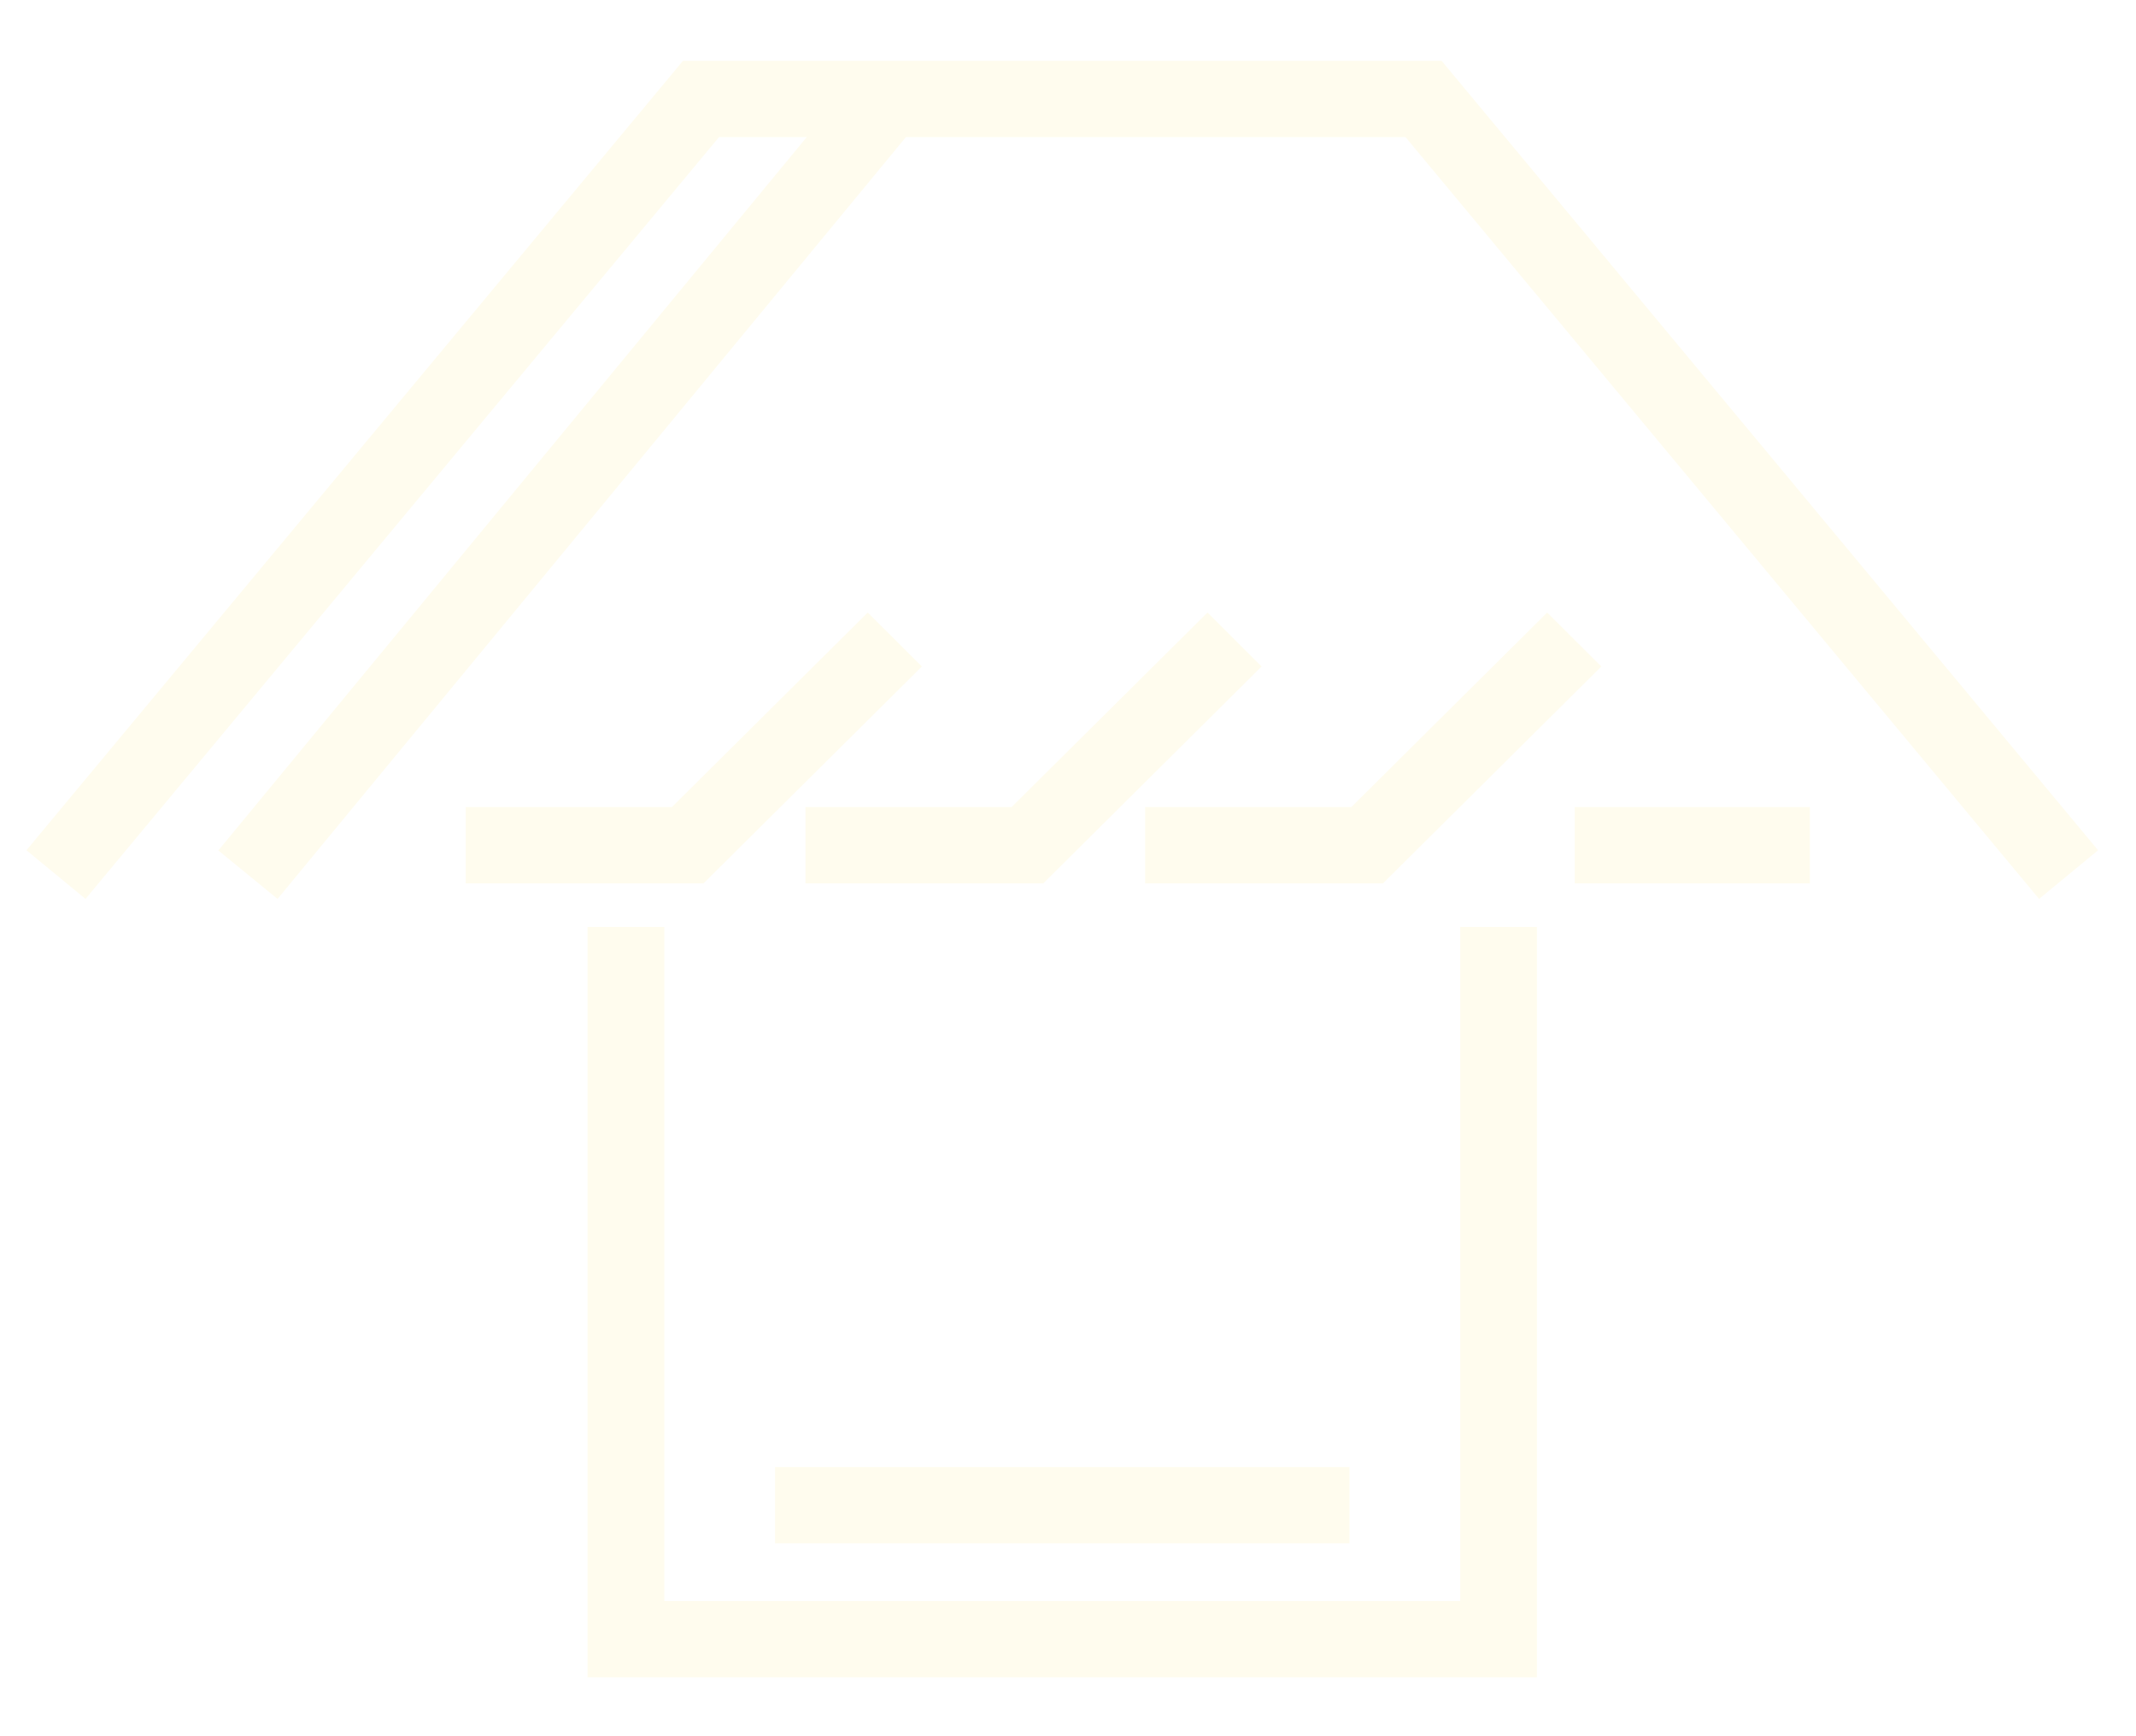
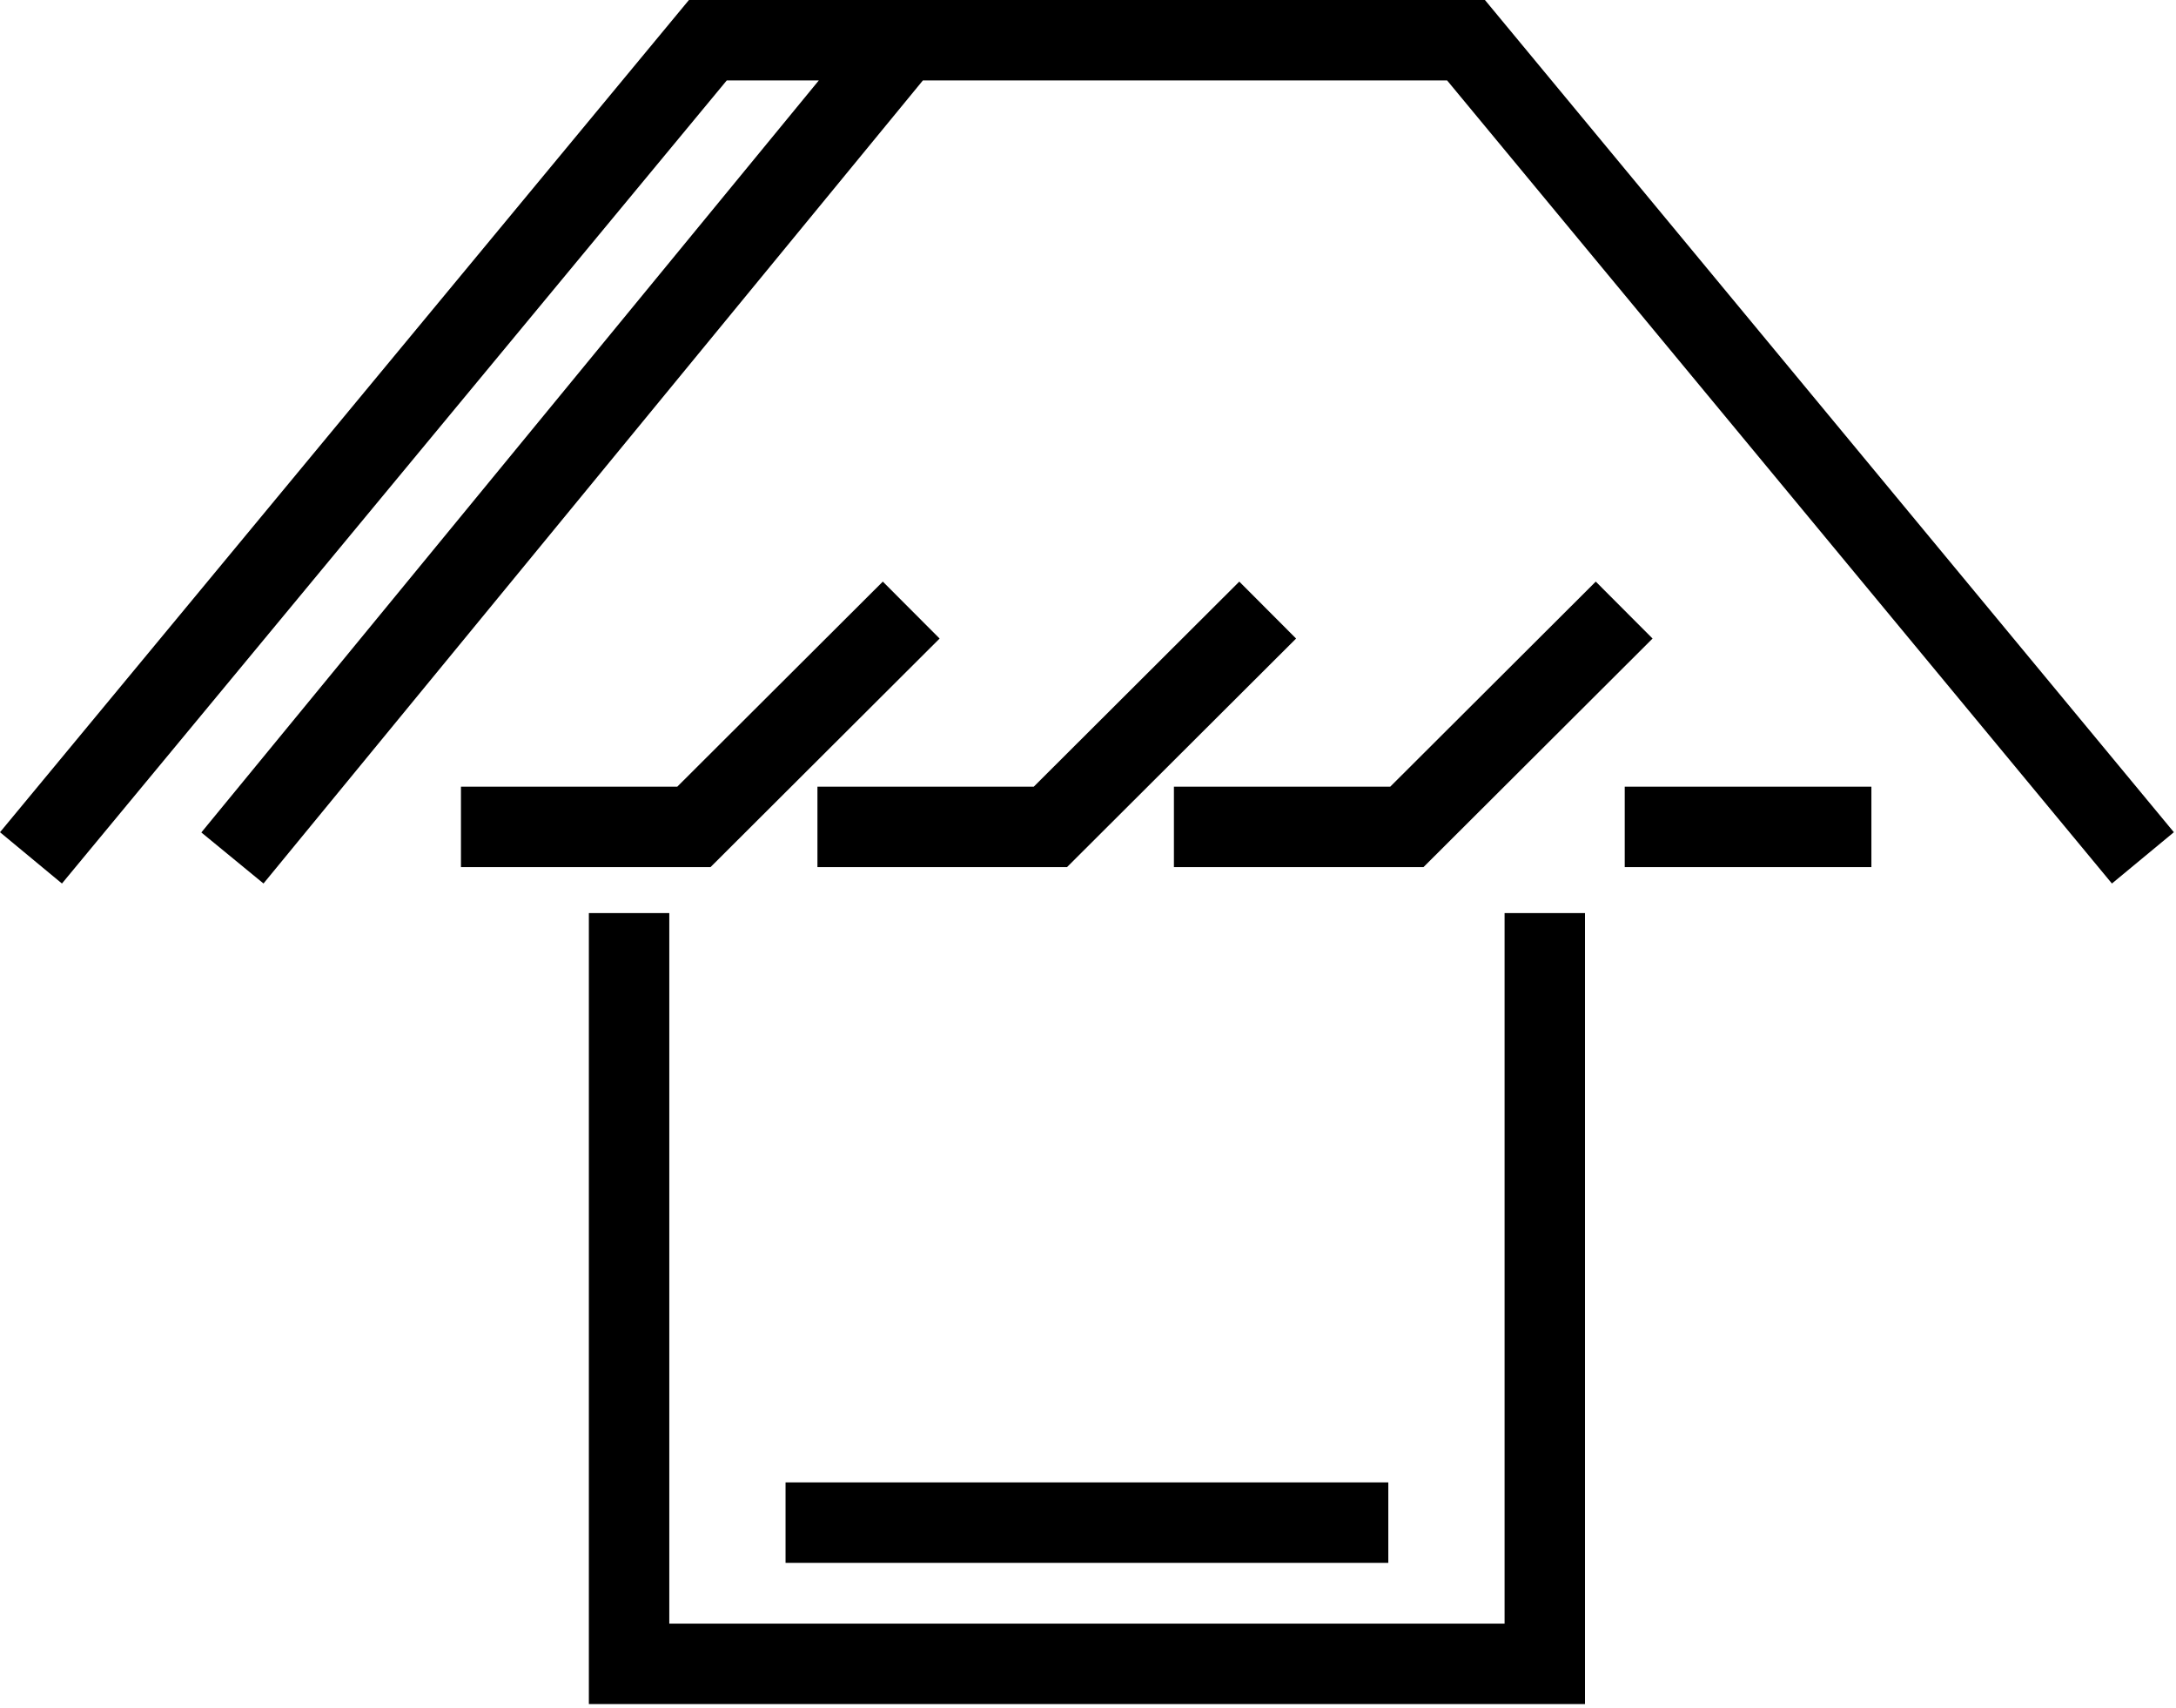
- <svg xmlns="http://www.w3.org/2000/svg" width="32" height="26" viewBox="0 0 32 26" fill="none">
-   <path fill-rule="evenodd" clip-rule="evenodd" d="M12.086 2.054H10.772L1.281 13.468L0.396 12.739L10.232 0.911H21.597L31.432 12.739L30.548 13.468L21.056 2.054H13.572L4.158 13.468L3.271 12.742L12.086 2.054ZM11.611 23.123V21.98H20.217V23.123H11.611ZM21.877 13.888H23.025V25.131H8.803V13.888H9.952V23.987H21.877V13.888ZM6.977 13.235V12.092H10.066L13 9.177L13.811 9.986L10.54 13.235H6.977ZM12.067 13.235V12.092H15.155L18.09 9.177L18.9 9.986L15.63 13.235H12.067ZM17.156 13.235V12.092H20.245L23.179 9.177L23.99 9.986L20.719 13.235H17.156ZM23.592 13.235V12.092H27.114V13.235H23.592Z" fill="#FFFCEE" />
+ <svg xmlns="http://www.w3.org/2000/svg" width="100%" height="100%" viewBox="0 0 599 470" version="1.1" xml:space="preserve" style="fill-rule:evenodd;clip-rule:evenodd;stroke-linejoin:round;stroke-miterlimit:2;">
+   <path d="M225.399,22.139l-25.34,-0l-183.007,221.032l-17.052,-14.118l189.647,-229.053l219.119,-0l189.647,229.053l-17.052,14.118l-183.007,-221.032l-144.308,-0l-181.511,221.026l-17.108,-14.05l169.972,-206.976Zm-9.154,408.004l0,-22.139l165.923,0l-0,22.139l-165.923,0Zm197.929,-178.833l22.138,-0l0,217.703l-274.211,0l0,-217.703l22.139,-0l-0,195.565l229.934,-0l-0,-195.565Zm-287.283,-12.655l-0,-22.139l59.549,0l56.577,-56.441l15.636,15.673l-63.059,62.907l-68.703,0Zm98.13,0l-0,-22.139l59.549,0l56.577,-56.441l15.636,15.673l-63.059,62.907l-68.703,0Zm98.13,0l-0,-22.139l59.549,0l56.577,-56.441l15.635,15.673l-63.058,62.907l-68.703,0Zm124.1,0l0,-22.139l67.898,0l0,22.139l-67.898,0Z" />
</svg>
